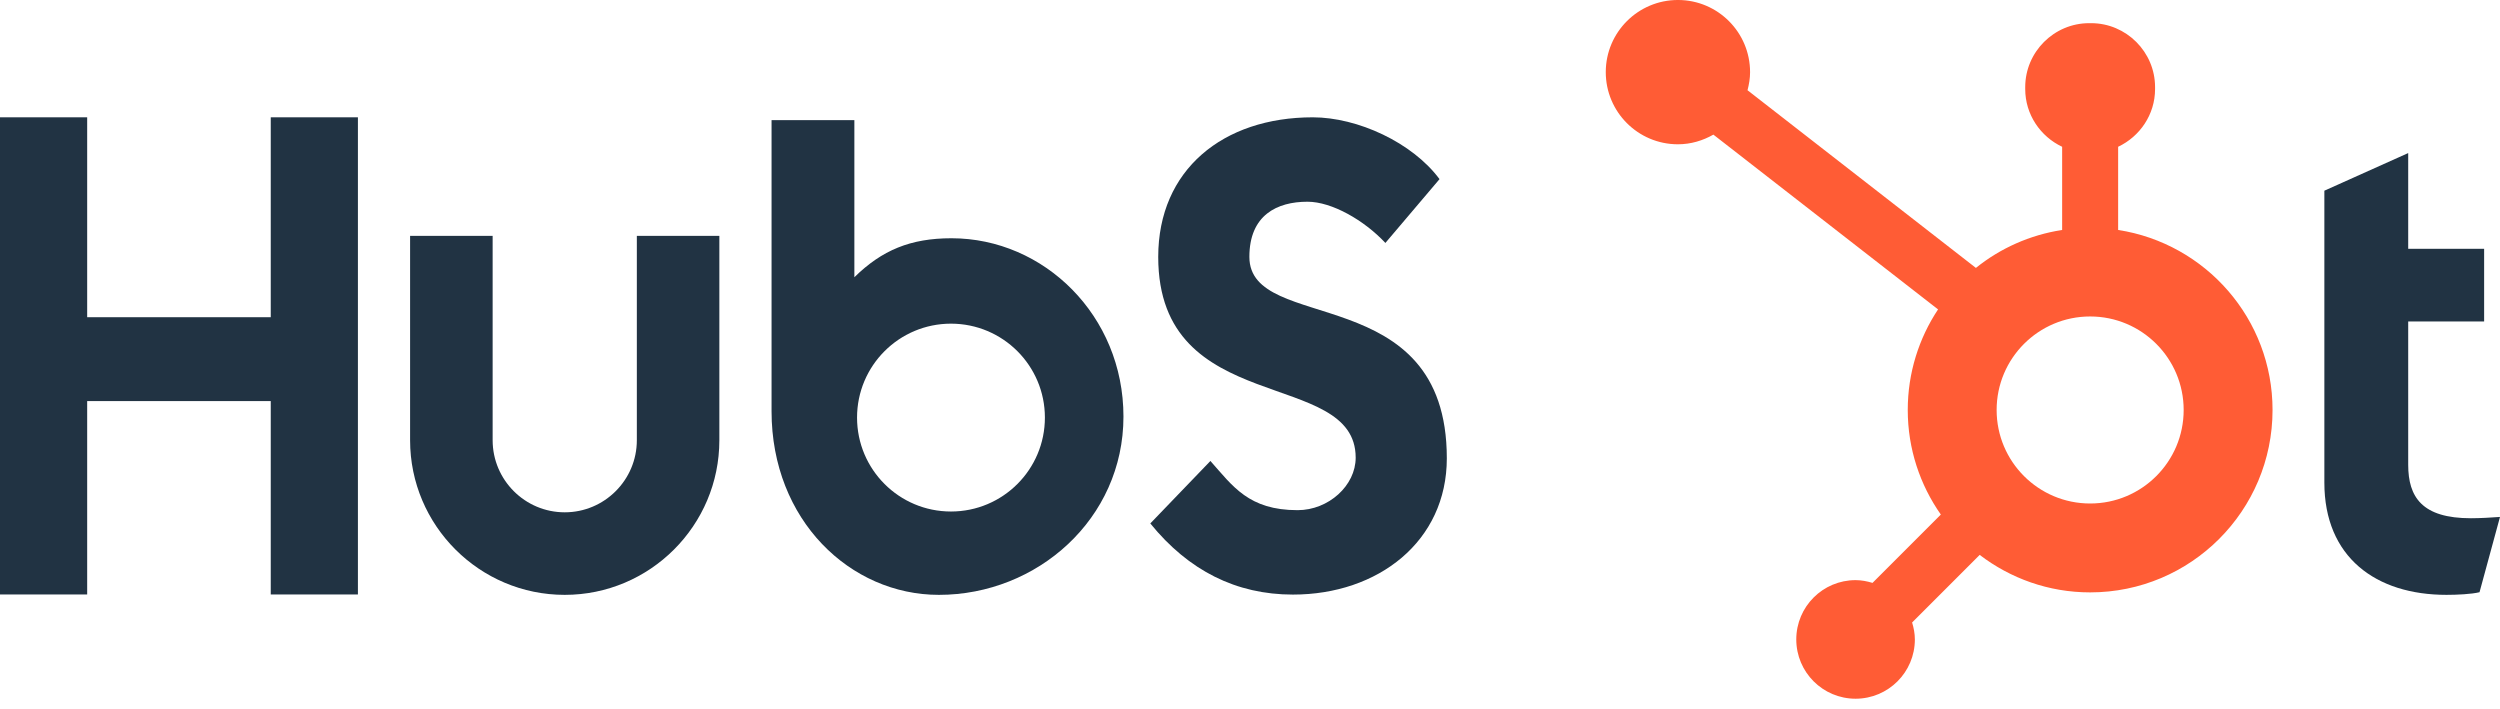
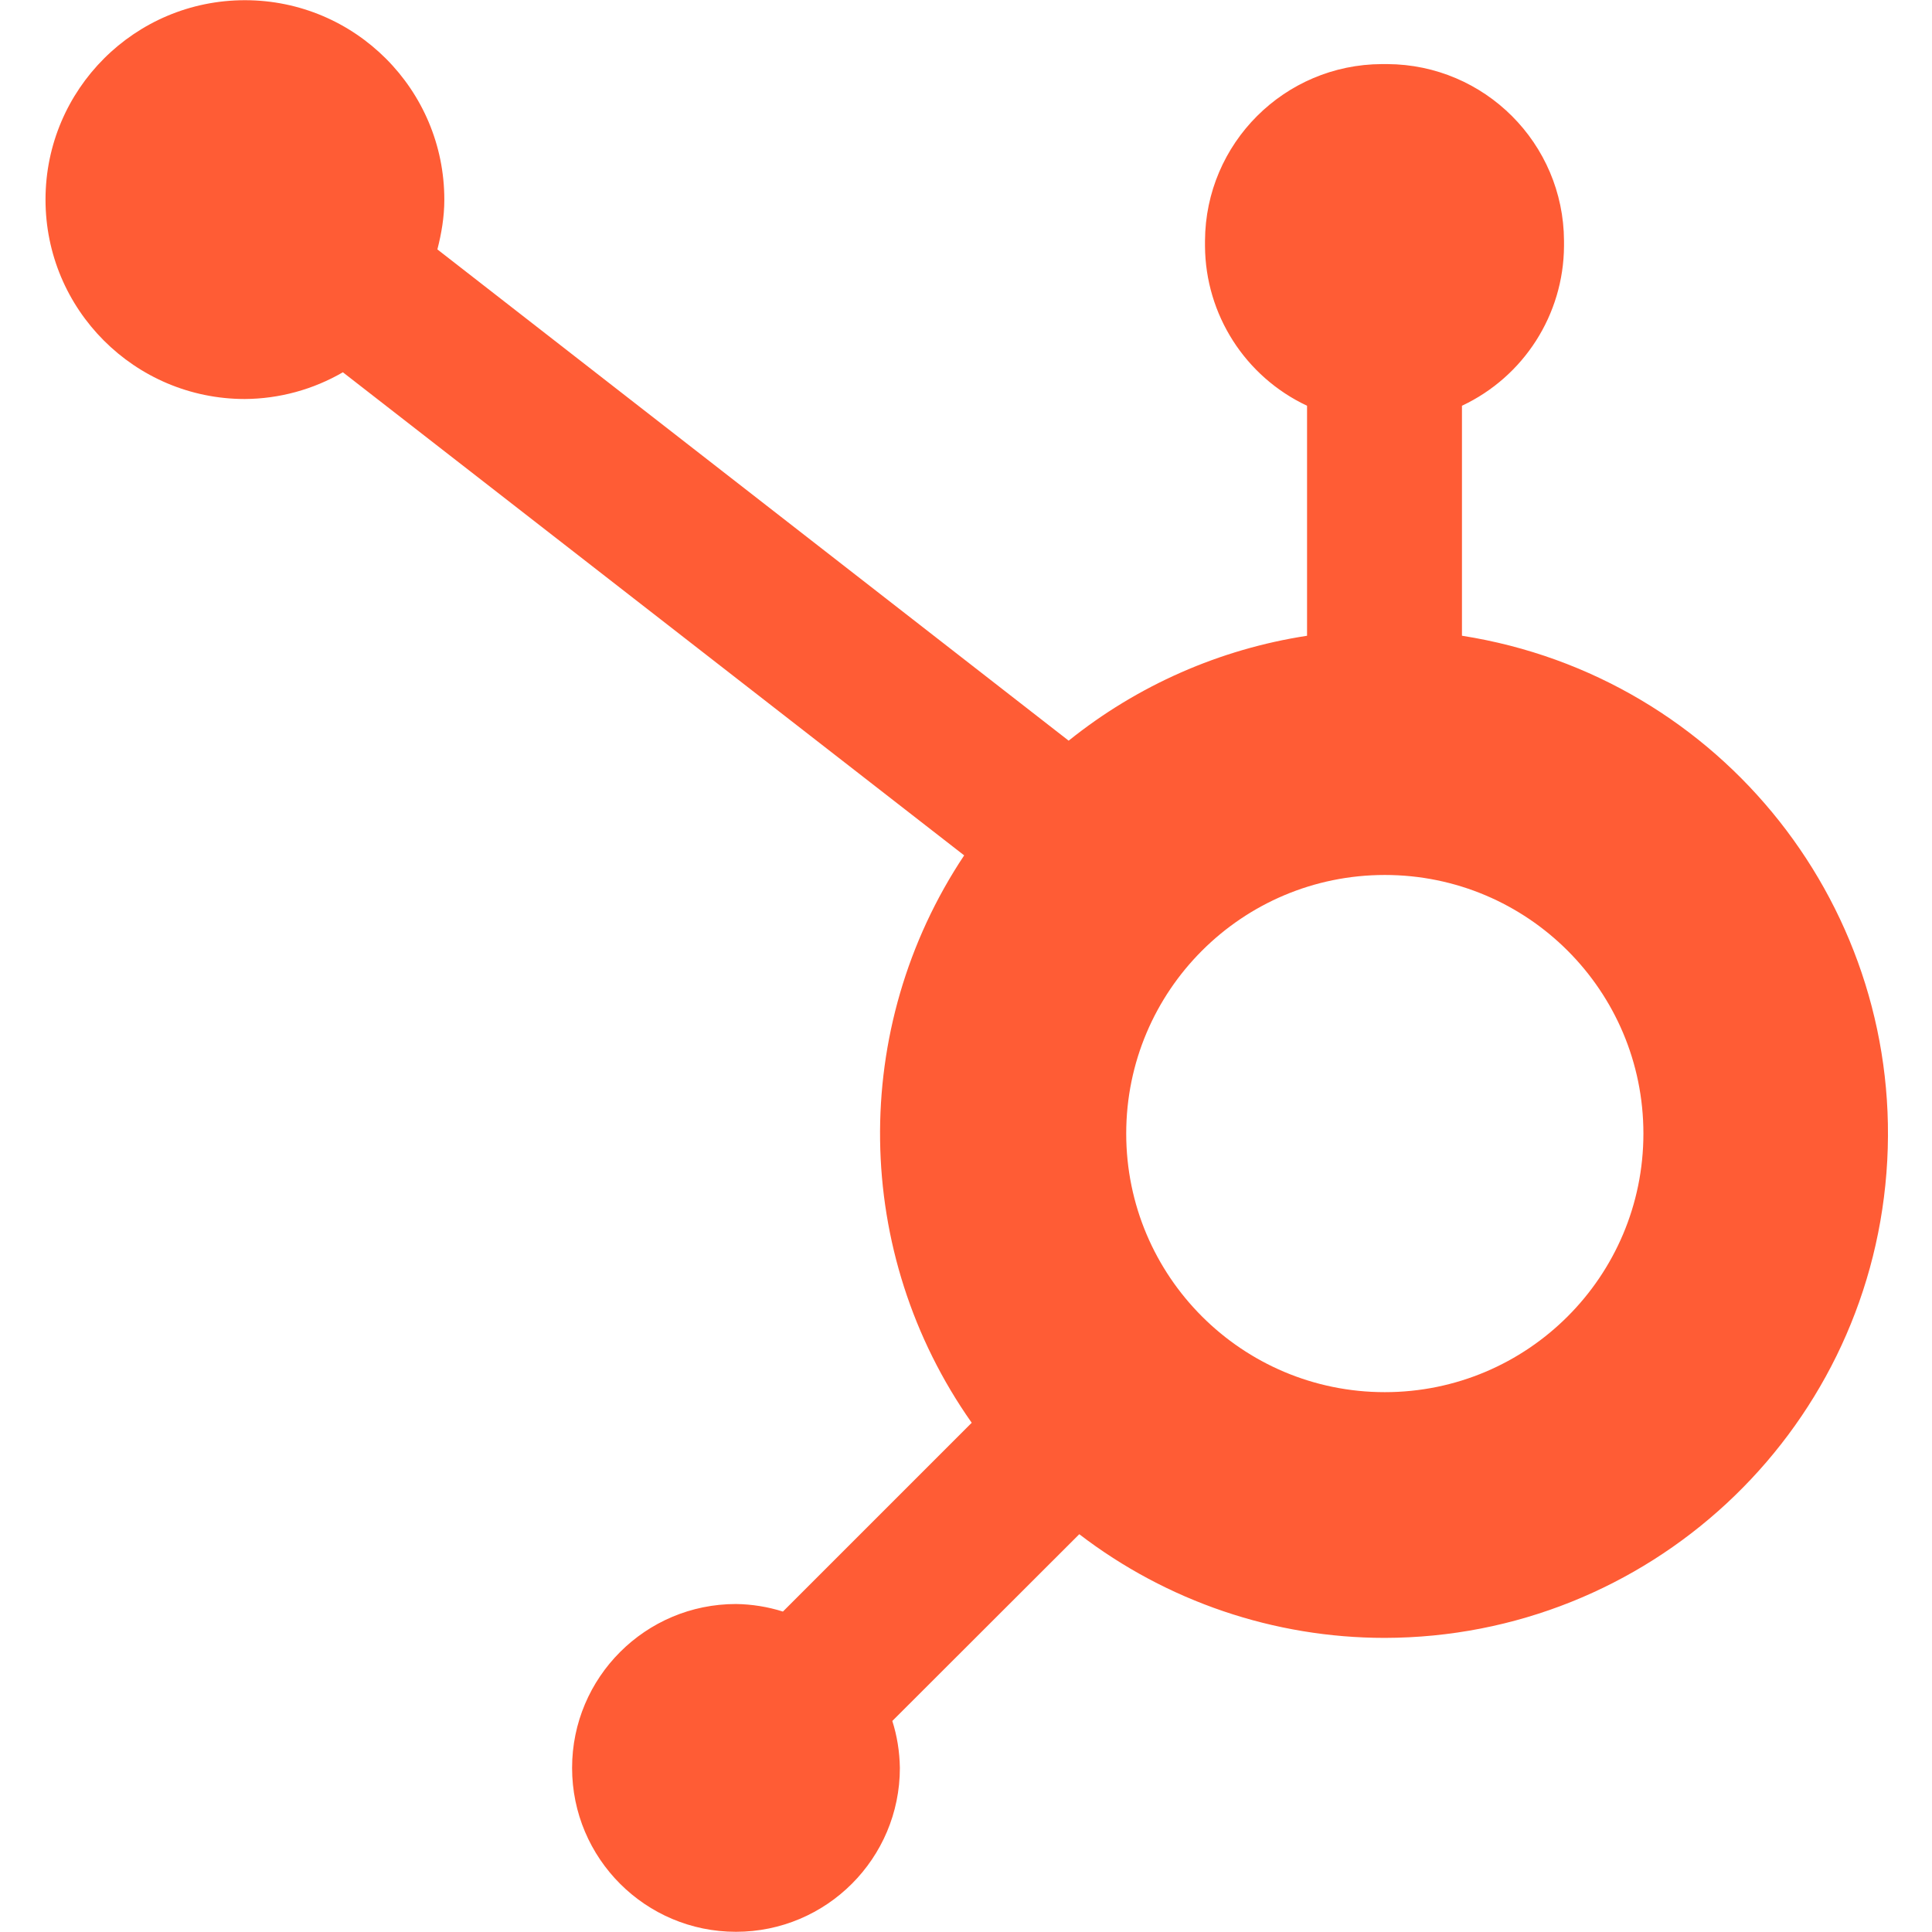
- <svg xmlns="http://www.w3.org/2000/svg" version="1.1" id="Layer_1" x="0px" y="0px" viewBox="0 0 338.66 96" enable-background="new 0 0 338.66 96" xml:space="preserve">
-   <g>
-     <polygon fill="#213343" points="36.677,54.332 11.809,54.332 11.809,80.529 0,80.529 0,15.891 11.809,15.891    11.809,42.971 36.677,42.971 36.677,15.891 48.484,15.891 48.484,80.529 36.677,80.529  " />
-     <path fill="#213343" d="M86.269,59.636c0,5.383-4.385,9.764-9.768,9.764c-5.384,0-9.766-4.38-9.766-9.764   v-27.685H55.553v27.685c0,11.55,9.398,20.946,20.948,20.946c11.548,0,20.946-9.395,20.946-20.946   v-27.685h-11.178V59.636z" />
-     <path fill="#213343" d="M169.246,34.802c0-5.676,3.757-7.476,7.87-7.476c3.312,0,7.695,2.521,10.554,5.584   l7.333-8.644c-3.665-4.951-11.088-8.374-17.171-8.374c-12.167,0-20.934,7.114-20.934,18.911   c0,21.88,26.748,14.945,26.748,27.194c0,3.778-3.666,7.112-7.869,7.112   c-6.622,0-8.77-3.242-11.81-6.664l-8.142,8.463c5.191,6.394,11.63,9.637,19.324,9.637   c11.539,0,20.843-7.204,20.843-18.461C195.993,37.771,169.246,45.336,169.246,34.802z" />
-     <path fill="#213343" d="M334.72,70.203c-6.617,0-8.495-2.861-8.495-7.246V43.547h10.285v-9.839h-10.285   V20.735l-11.358,5.098v39.539c0,10.109,6.975,15.209,16.543,15.209c1.431,0,3.401-0.092,4.476-0.358   l2.774-10.197C337.408,70.114,335.977,70.203,334.72,70.203z" />
-     <path fill="#213343" d="M128.893,32.275c-5.547,0-9.418,1.61-13.157,5.28V16.277h-11.218v39.435   c0,14.76,10.672,24.87,22.662,24.87c13.329,0,25.008-10.289,25.008-24.152   C152.188,42.742,141.419,32.275,128.893,32.275z M128.823,69.292c-7.028,0-12.724-5.696-12.724-12.724   c0-7.027,5.696-12.724,12.724-12.724c7.027,0,12.723,5.697,12.723,12.724   C141.547,63.595,135.85,69.292,128.823,69.292z" />
-     <path fill="#213343" d="I250.683,55.847c0-13.863-11.679-24.152-25.008-24.152   c-11.991,0-22.662,10.109-22.662,24.87V96h11.218V74.721c3.739,3.67,7.611,5.28,13.157,5.28   C239.914,80.002,250.683,69.535,250.683,55.847z M240.042,55.709c0,7.027-5.697,12.724-12.723,12.724   c-7.028,0-12.724-5.697-12.724-12.724c0-7.027,5.696-12.724,12.724-12.724   C234.346,42.985,240.042,48.682,240.042,55.709z" />
-     <path fill="#FF5C35" d="M286.932,31.152V19.883c2.941-1.39,5.002-4.365,5.002-7.819v-0.26   c0-4.766-3.899-8.665-8.665-8.665h-0.26c-4.766,0-8.665,3.899-8.665,8.665v0.26   c0,3.453,2.061,6.429,5.002,7.819v11.268c-4.379,0.677-8.381,2.483-11.682,5.141l-30.939-24.068   c0.204-0.784,0.346-1.591,0.347-2.439c0.007-5.398-4.363-9.779-9.761-9.786   c-5.398-0.007-9.78,4.364-9.787,9.761c-0.007,5.398,4.364,9.779,9.762,9.786   c1.759,0.002,3.387-0.497,4.815-1.309l30.435,23.676c-2.589,3.907-4.104,8.587-4.104,13.625   c0,5.275,1.666,10.153,4.482,14.166l-9.256,9.256c-0.732-0.219-1.491-0.373-2.295-0.373   c-4.435,0-8.032,3.596-8.032,8.032s3.596,8.032,8.032,8.032c4.436,0,8.032-3.596,8.032-8.032   c0-0.803-0.153-1.563-0.373-2.295l9.155-9.155c4.156,3.173,9.331,5.078,14.963,5.078   c13.645,0,24.708-11.062,24.708-24.708C307.848,43.186,298.773,32.98,286.932,31.152z M283.14,68.206   c-6.996,0-12.668-5.671-12.668-12.668c0-6.996,5.672-12.668,12.668-12.668   c6.995,0,12.668,5.672,12.668,12.668C295.808,62.535,290.136,68.206,283.14,68.206z" />
-   </g>
+ <svg xmlns="http://www.w3.org/2000/svg" width="64" height="64" viewBox="215.3 0 94.66 94.66">
+   <path fill="#FF5C35" d="M286.93 31.15V19.88a8.7 8.7 0 0 0 5-7.82v-.26a8.7 8.7 0 0 0-8.66-8.66h-.26a8.7 8.7 0 0 0-8.67 8.66v.26a8.7 8.7 0 0 0 5 7.82v11.27a24.6 24.6 0 0 0-11.68 5.14l-30.93-24.07c.2-.78.34-1.59.34-2.43a9.77 9.77 0 1 0-9.78 9.76 9.7 9.7 0 0 0 4.81-1.31l30.44 23.67a24.6 24.6 0 0 0 .37 27.8l-9.25 9.25a8 8 0 0 0-2.3-.37 8.03 8.03 0 1 0 8.03 8.03q-.02-1.2-.37-2.3l9.16-9.15a24.6 24.6 0 0 0 14.96 5.08 24.7 24.7 0 0 0 3.8-49.1m-3.79 37.06a12.67 12.67 0 1 1 0-25.34 12.67 12.67 0 0 1 0 25.34" />
</svg>
